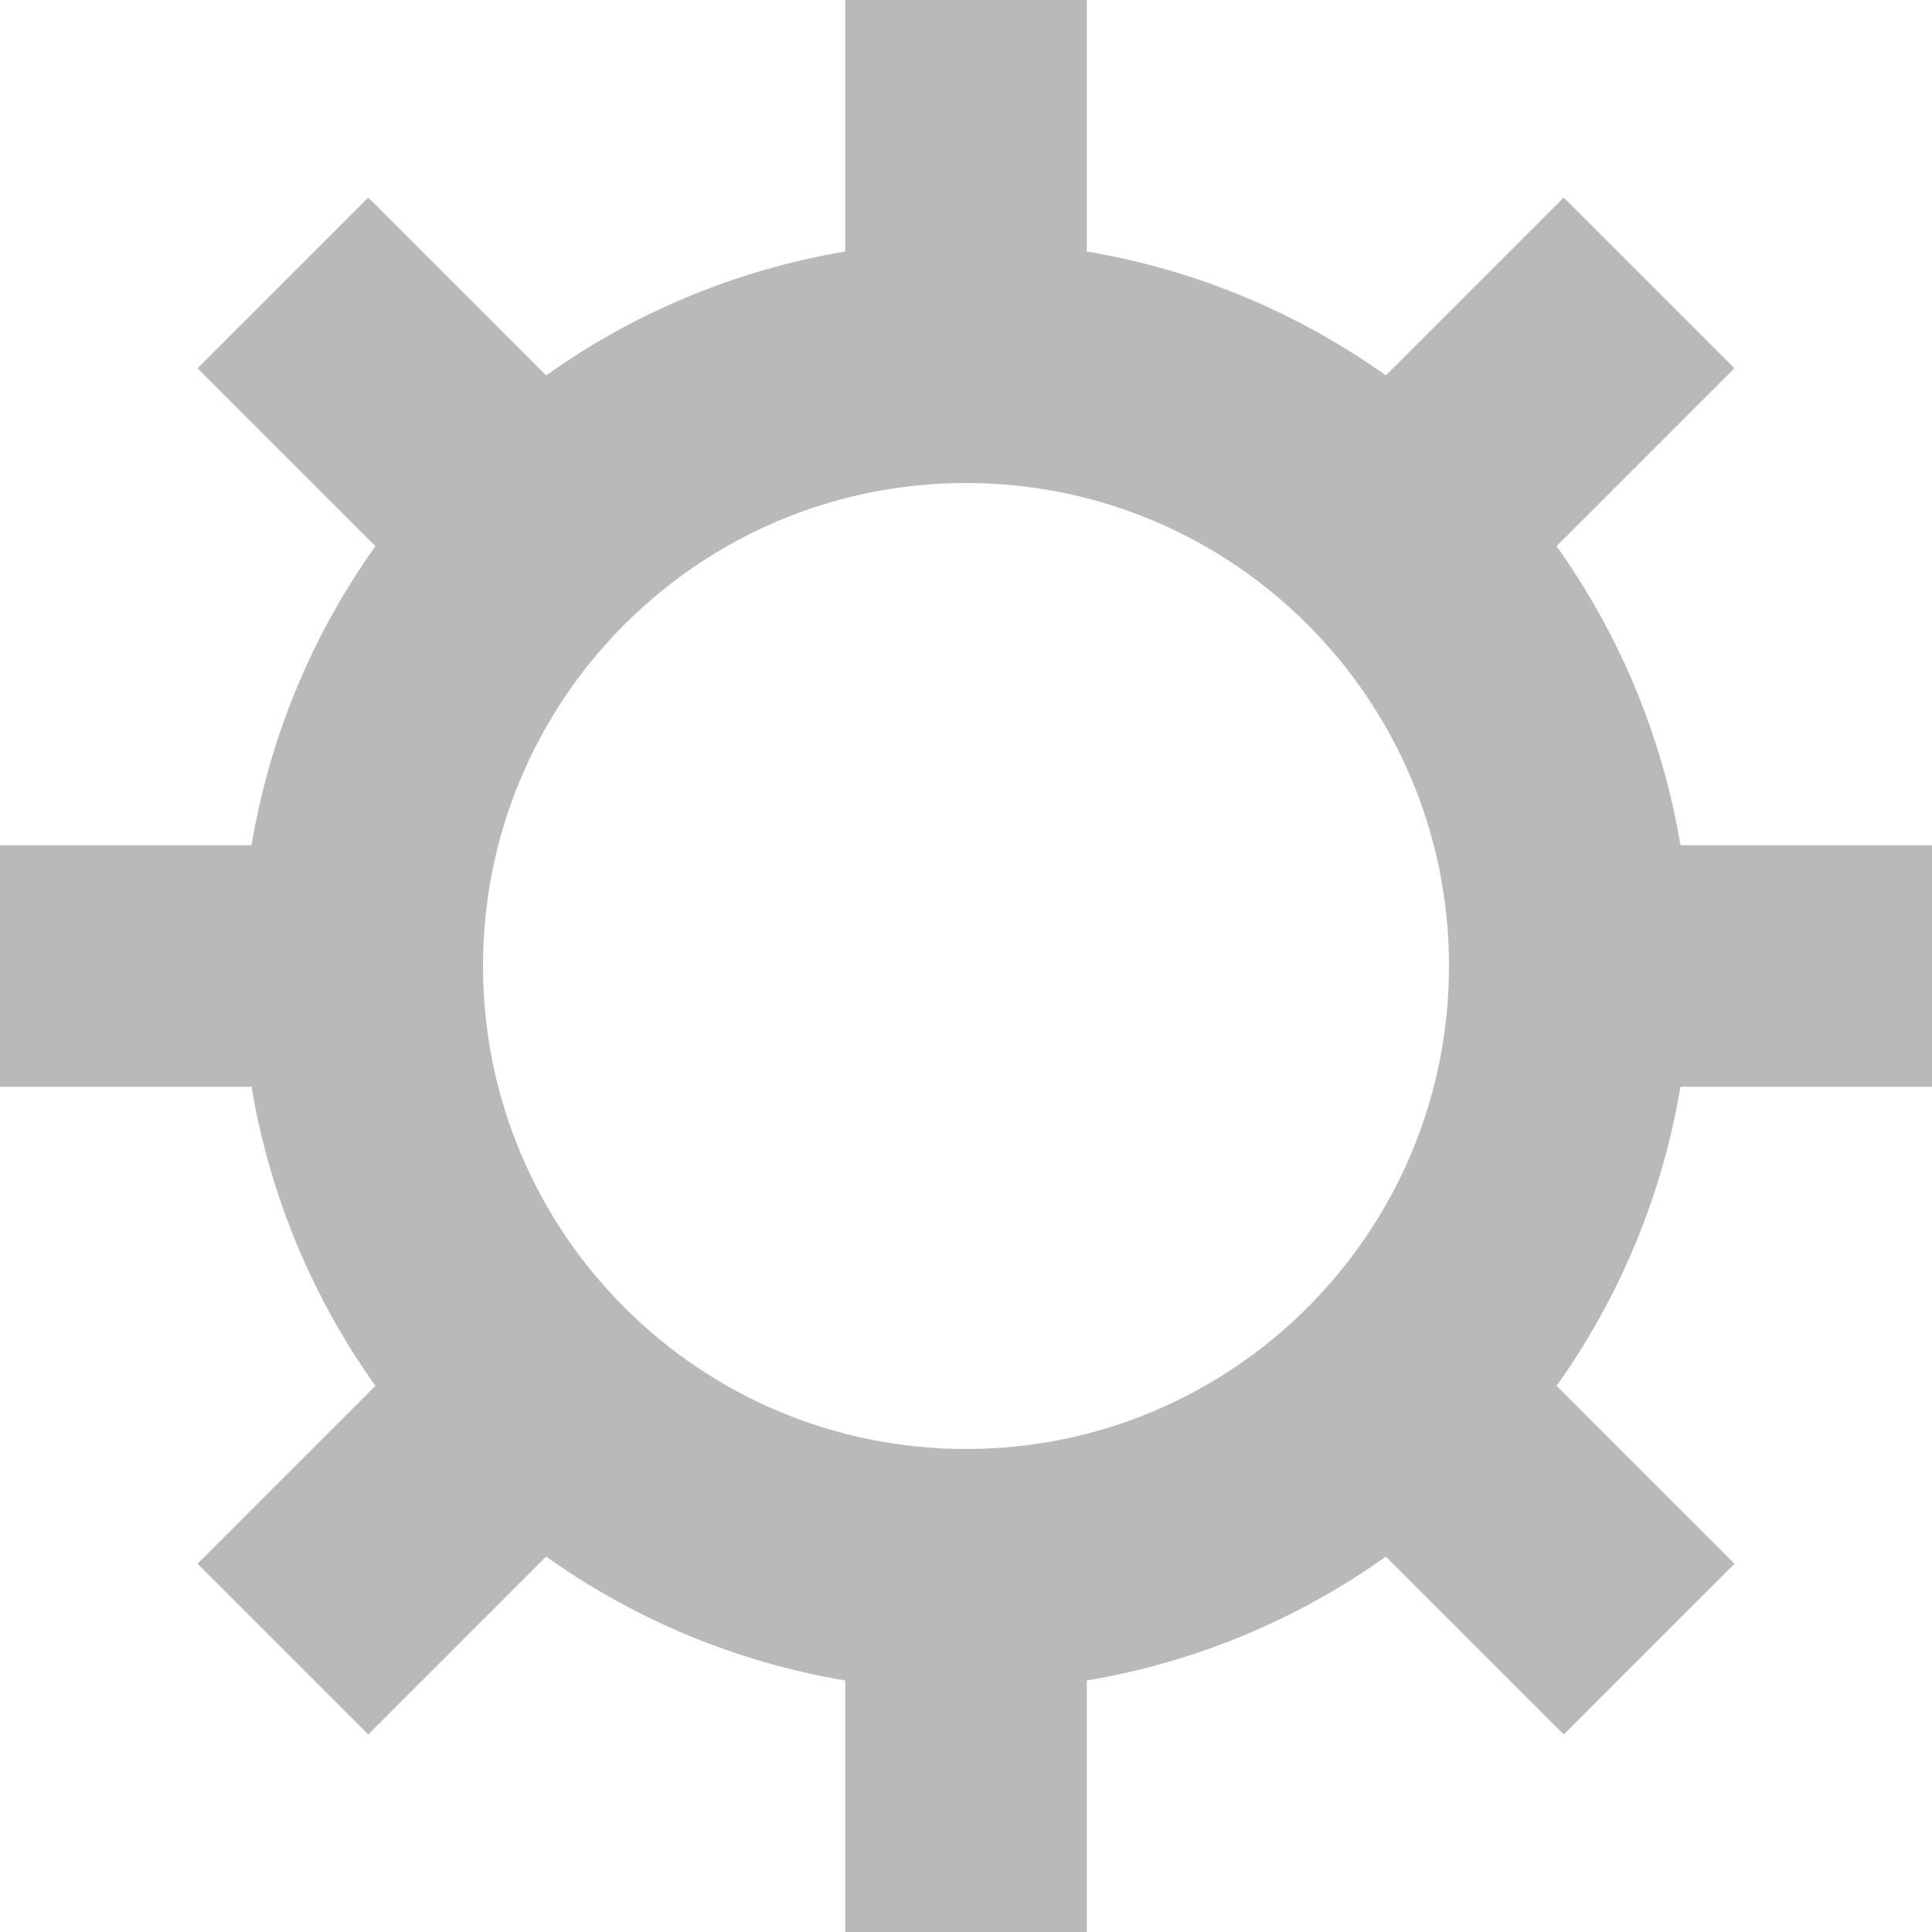
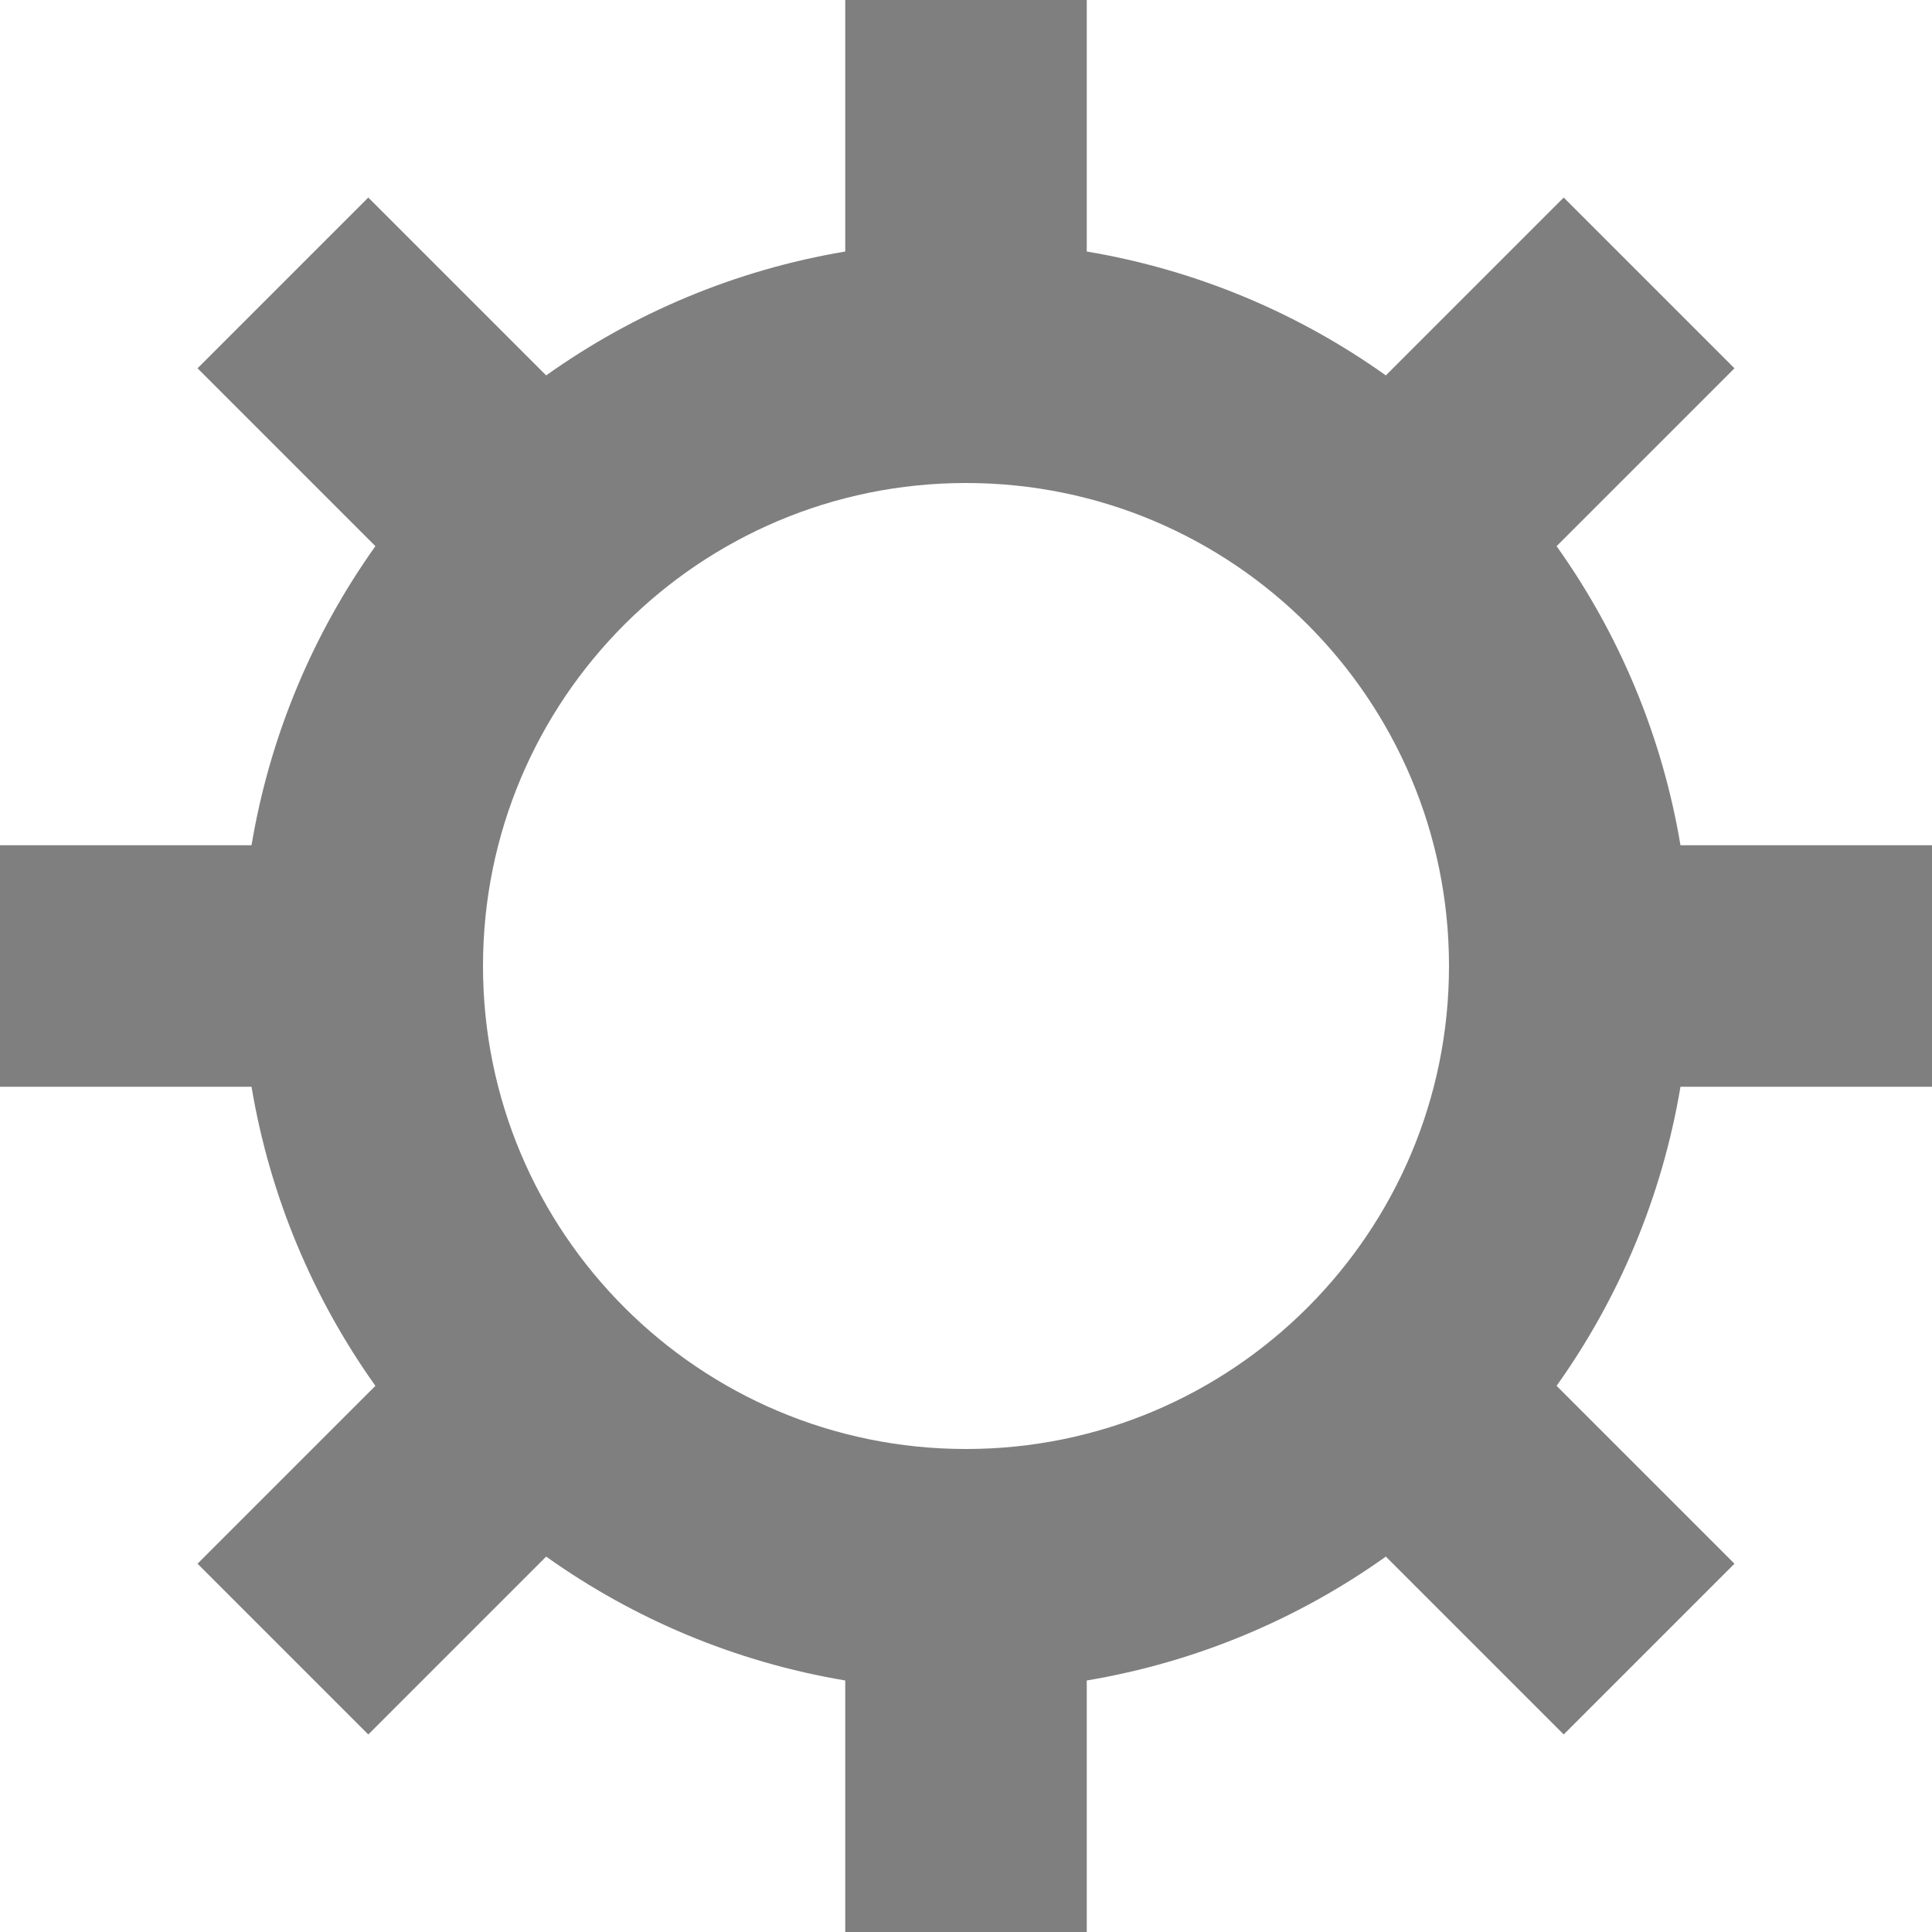
<svg xmlns="http://www.w3.org/2000/svg" width="16" height="16">
-   <path fill="#000" fill-opacity=".55" fill-rule="evenodd" d="M11.477 3.109l1.473-1.473 1.414 1.414-1.473 1.473c.515.723.873 1.565 1.026 2.477H16v2h-2.083c-.153.912-.511 1.754-1.026 2.477l1.473 1.473-1.414 1.414-1.473-1.473c-.723.515-1.565.873-2.477 1.026V16H7v-2.083c-.912-.153-1.754-.511-2.477-1.026L3.05 14.364 1.636 12.95l1.473-1.473C2.594 10.754 2.236 9.912 2.083 9H0V7h2.083c.153-.912.511-1.754 1.026-2.477L1.636 3.05 3.05 1.636l1.473 1.473C5.246 2.594 6.088 2.236 7 2.083V0h2v2.083c.912.153 1.754.511 2.477 1.026zM8 12c2.209 0 4-1.791 4-4s-1.791-4-4-4-4 1.791-4 4 1.791 4 4 4z" opacity=".5" />
+   <path fill="#000" fill-rule="evenodd" d="M11.477 3.109l1.473-1.473 1.414 1.414-1.473 1.473c.515.723.873 1.565 1.026 2.477H16v2h-2.083c-.153.912-.511 1.754-1.026 2.477l1.473 1.473-1.414 1.414-1.473-1.473c-.723.515-1.565.873-2.477 1.026V16H7v-2.083c-.912-.153-1.754-.511-2.477-1.026L3.05 14.364 1.636 12.95l1.473-1.473C2.594 10.754 2.236 9.912 2.083 9H0V7h2.083c.153-.912.511-1.754 1.026-2.477L1.636 3.05 3.05 1.636l1.473 1.473C5.246 2.594 6.088 2.236 7 2.083V0h2v2.083c.912.153 1.754.511 2.477 1.026zM8 12c2.209 0 4-1.791 4-4s-1.791-4-4-4-4 1.791-4 4 1.791 4 4 4z" opacity=".5" />
</svg>
